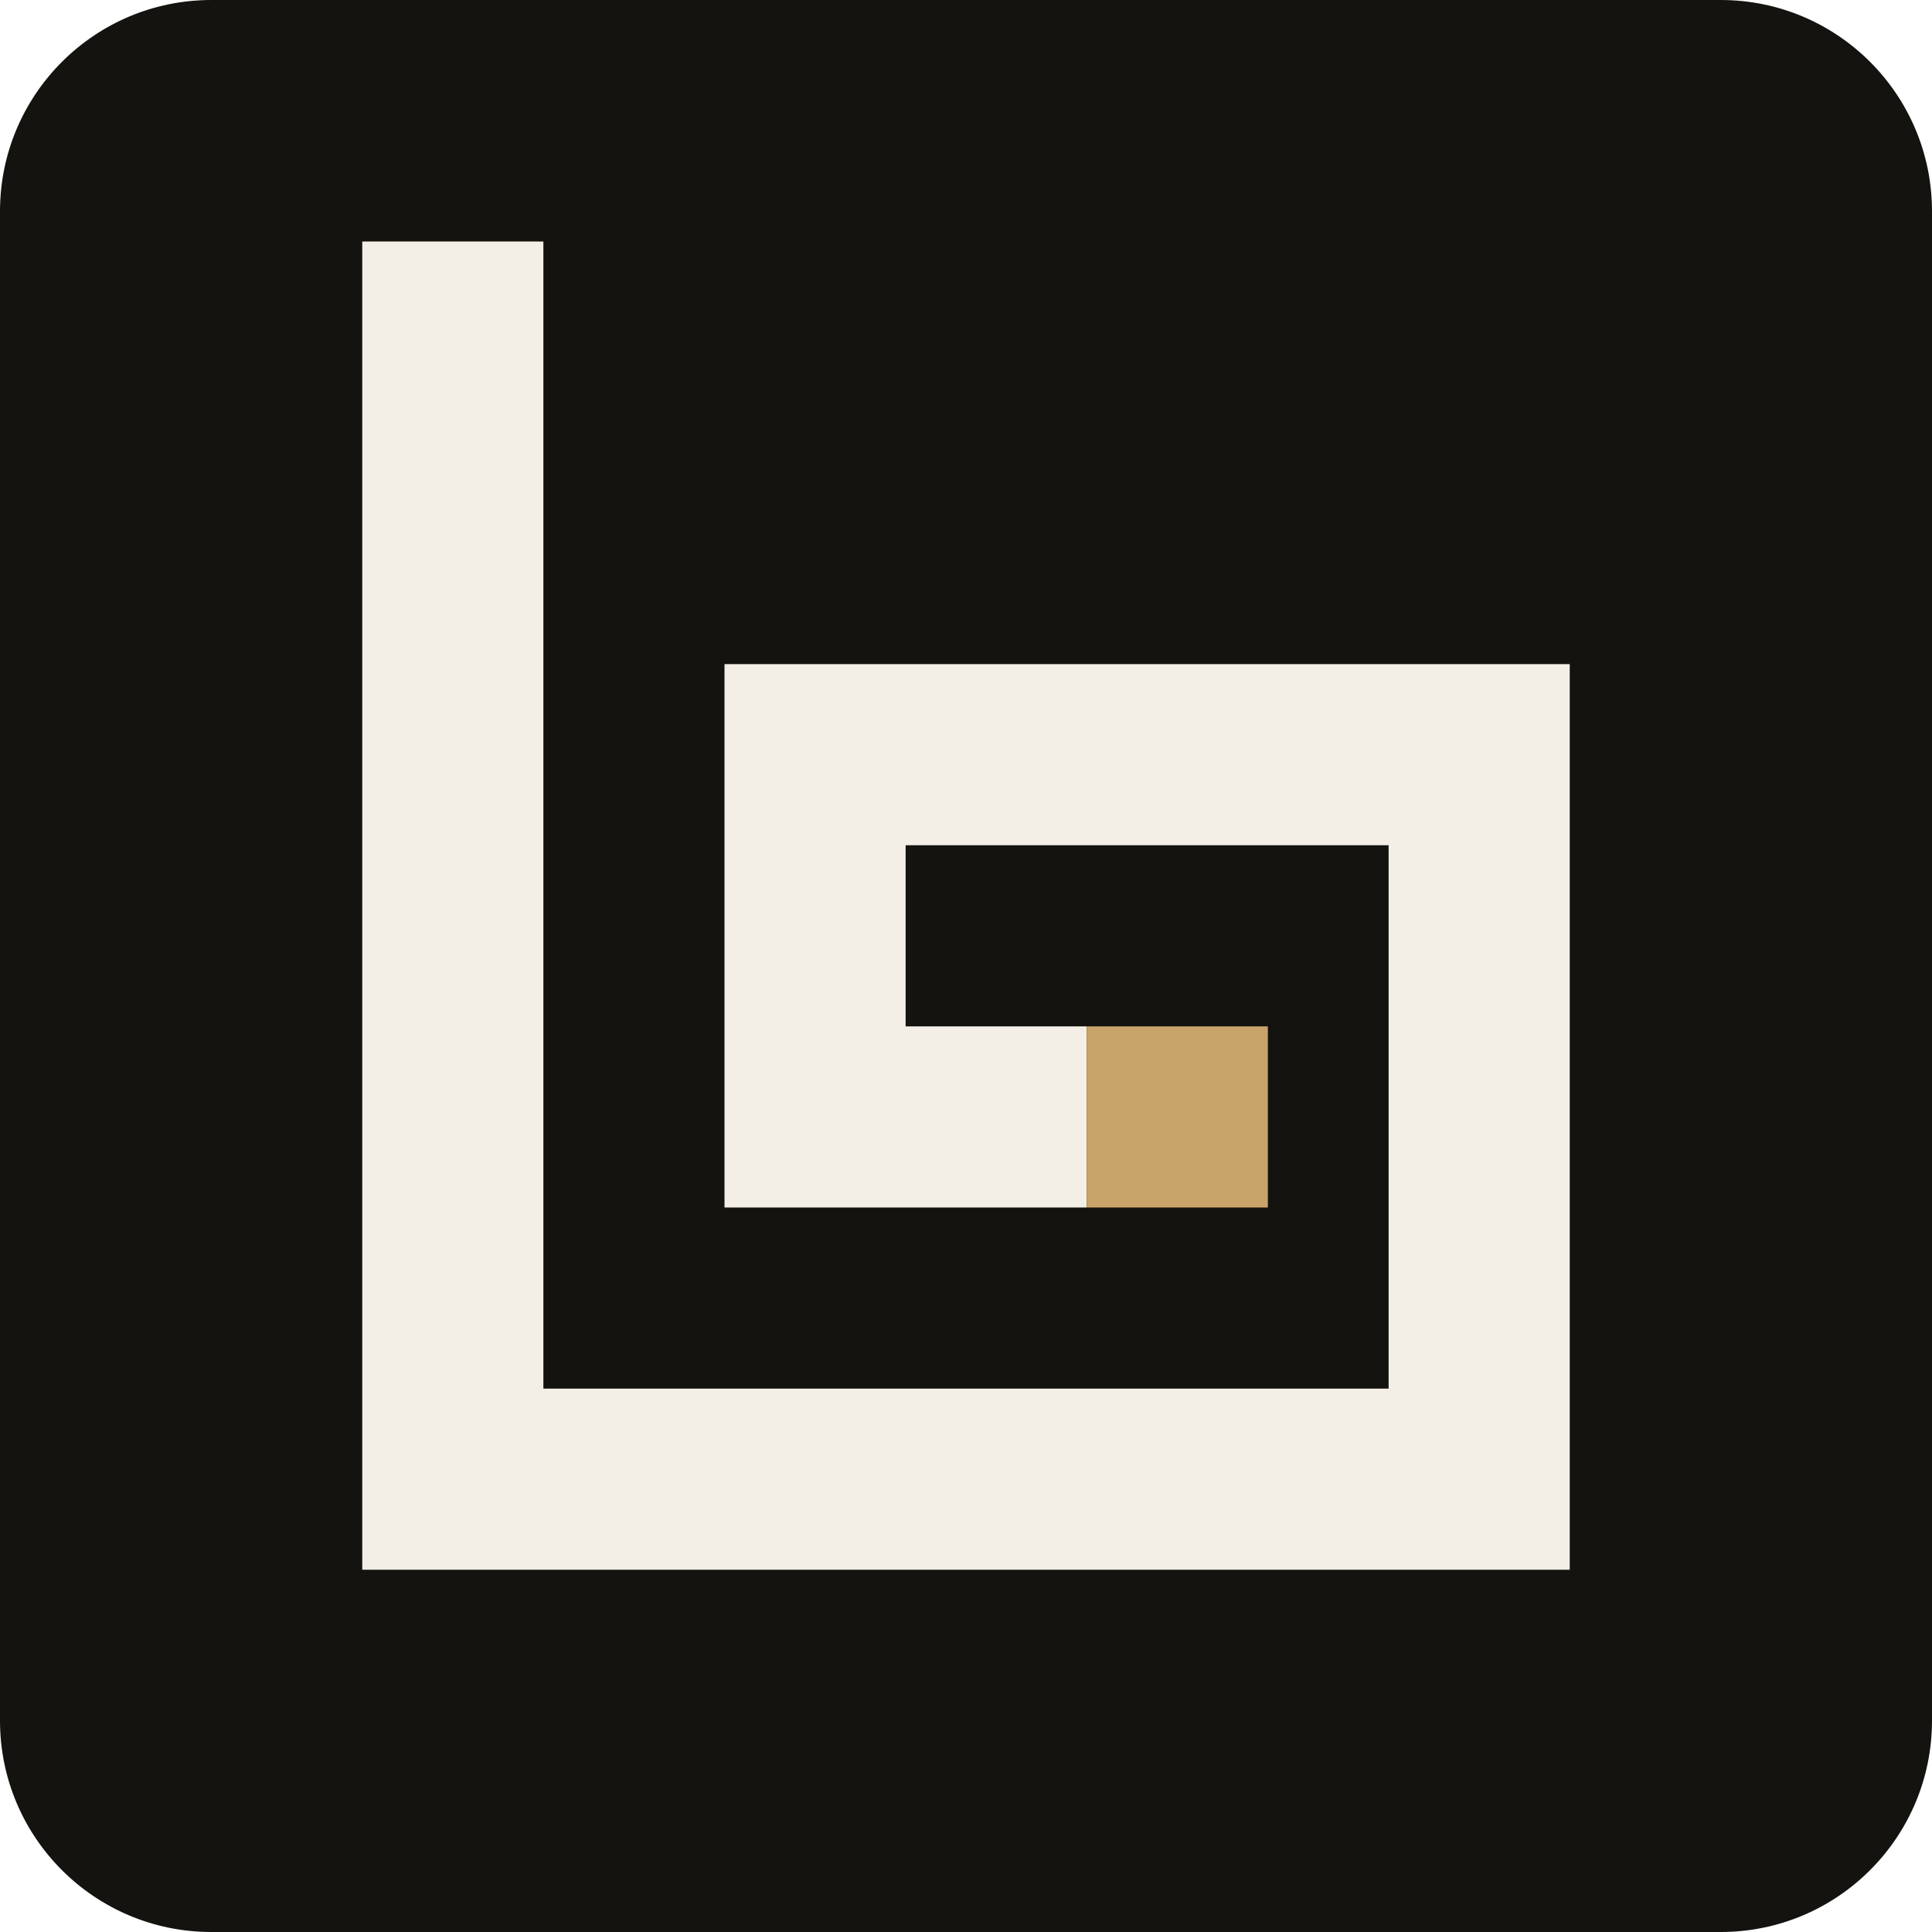
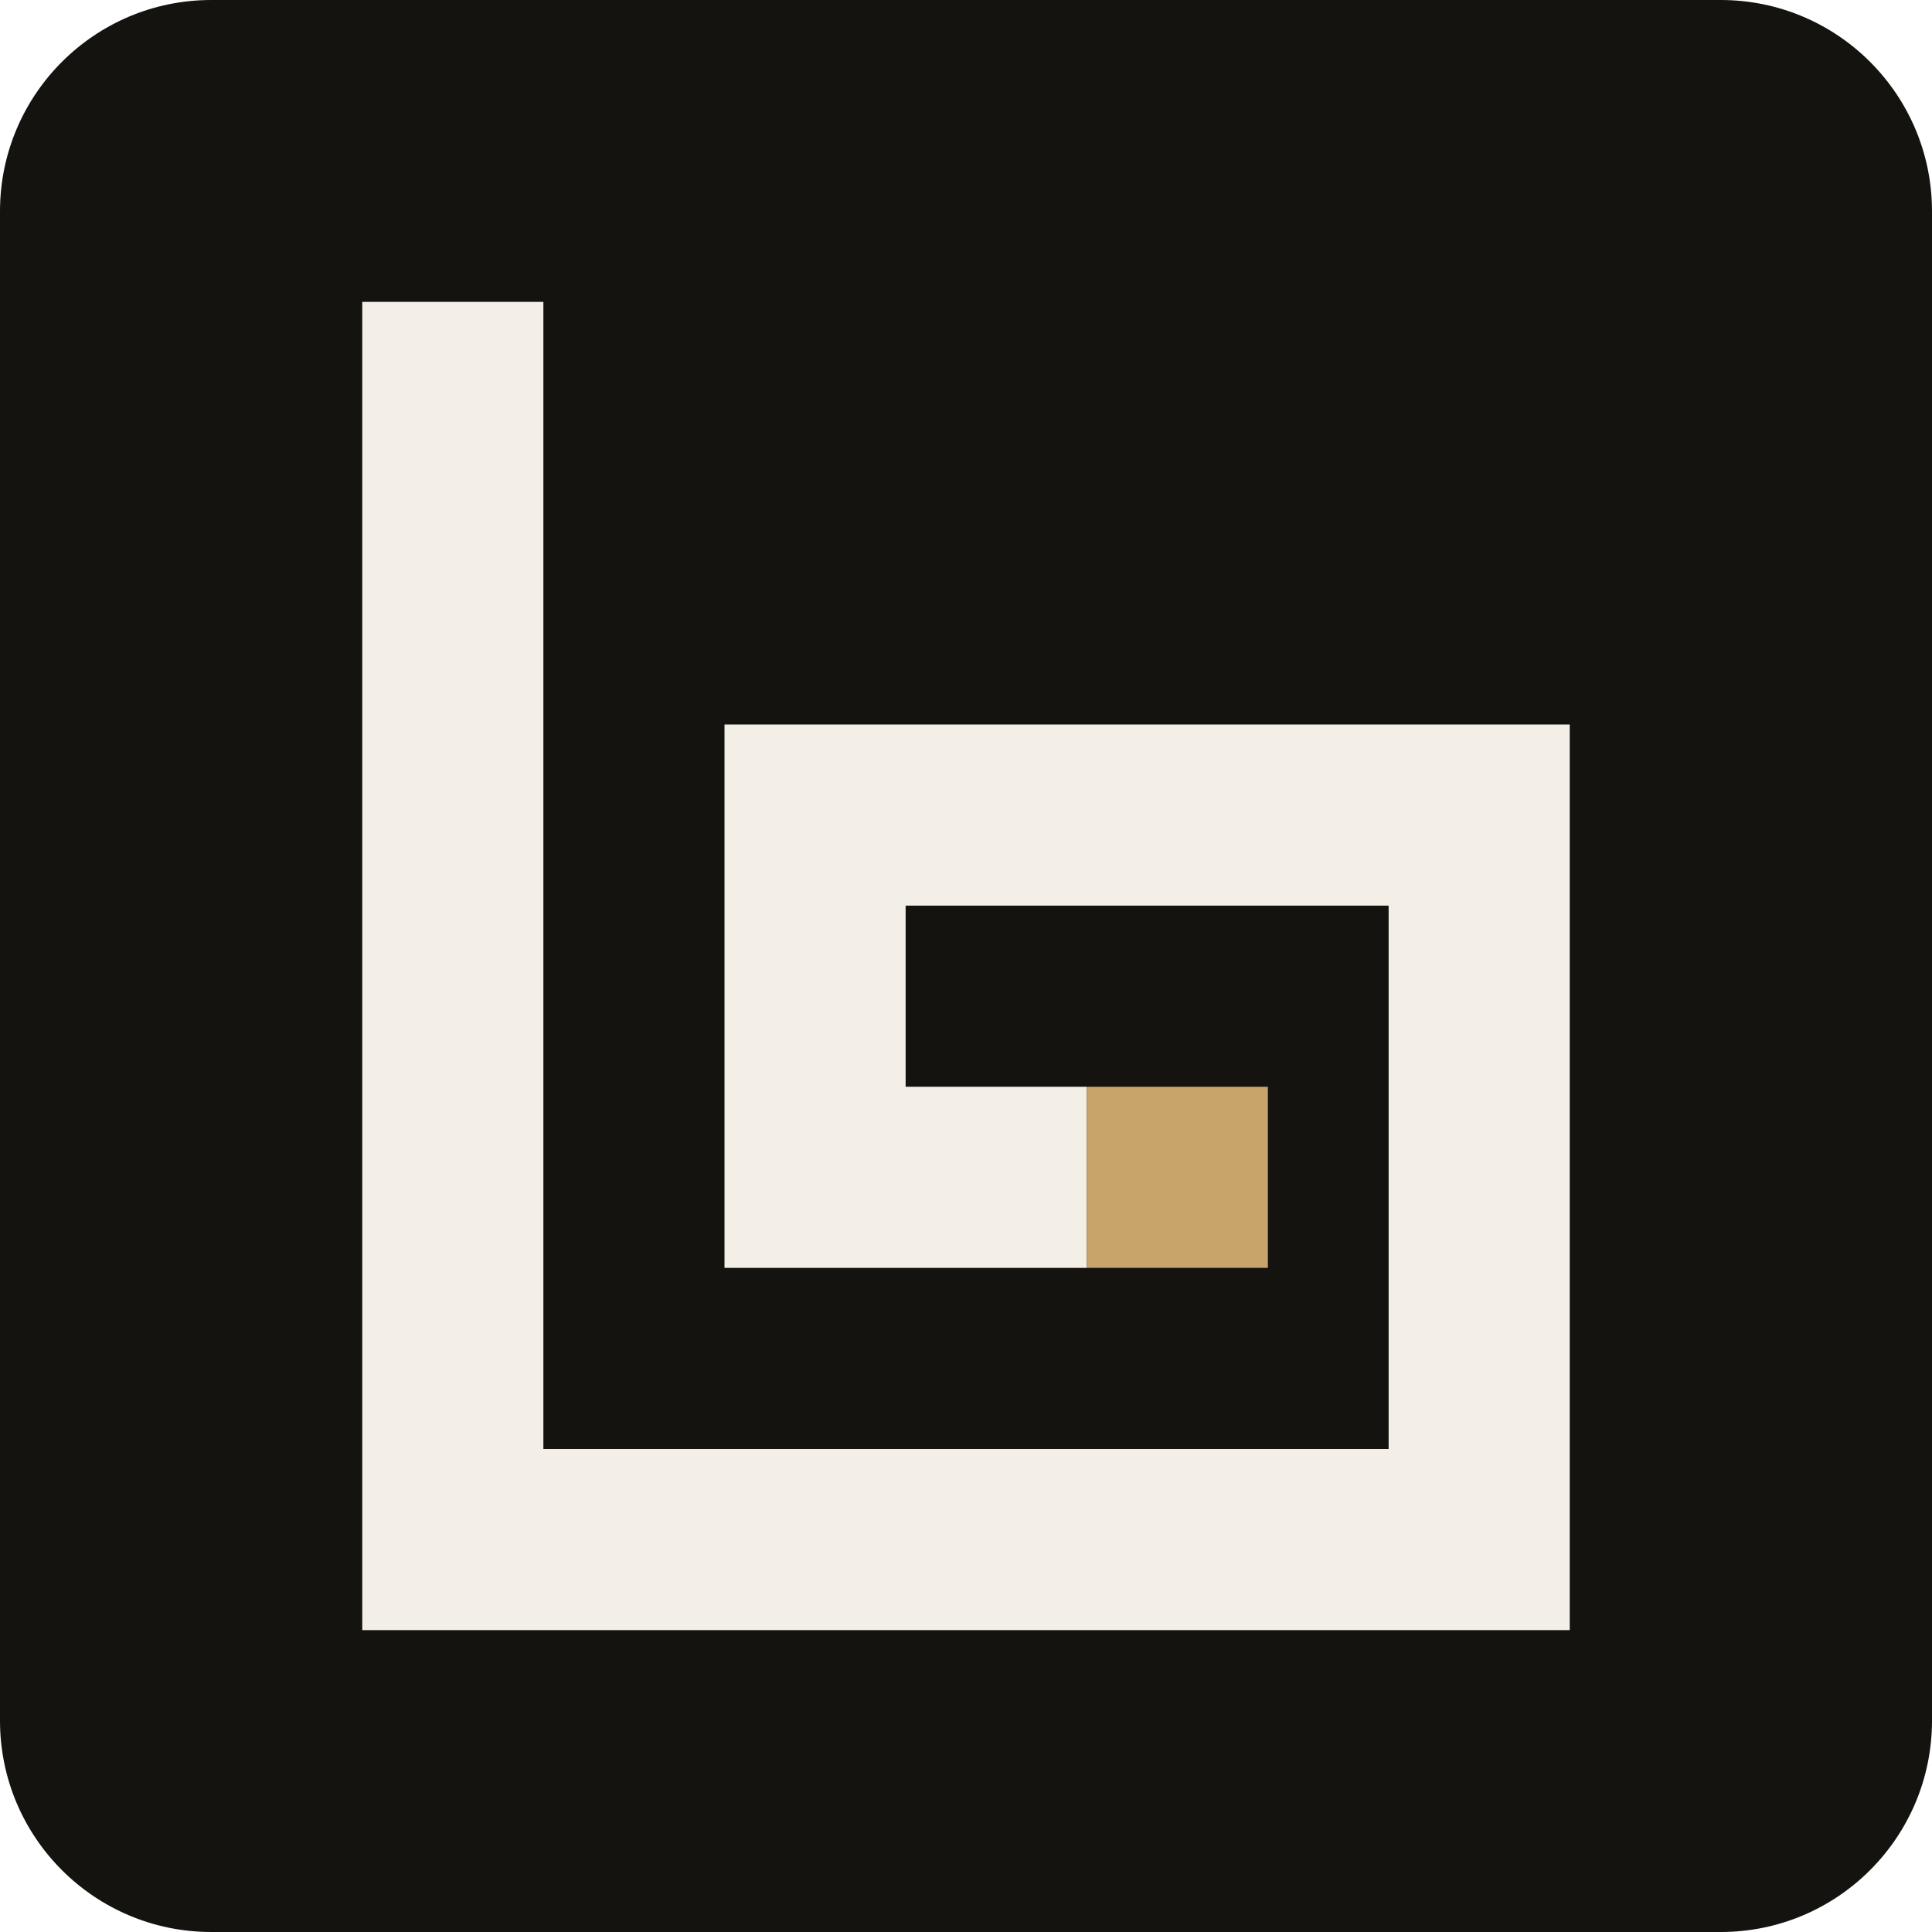
<svg xmlns="http://www.w3.org/2000/svg" viewBox="0 0 128 128">
  <rect fill="#14130f" height="128" rx="14" width="128" />
-   <path d="M30 22V98H98V50H54V74H66" fill="none" stroke="#f3efe6" stroke-linecap="square" stroke-width="12" />
-   <rect fill="#c9a46a" height="12" width="12" x="72" y="68" />
+   <path d="M30 26V102H98V54H54V78H66" fill="none" stroke="#f3efe6" stroke-linecap="square" stroke-width="12" />
+   <rect fill="#c9a46a" height="12" width="12" x="72" y="72" />
</svg>
